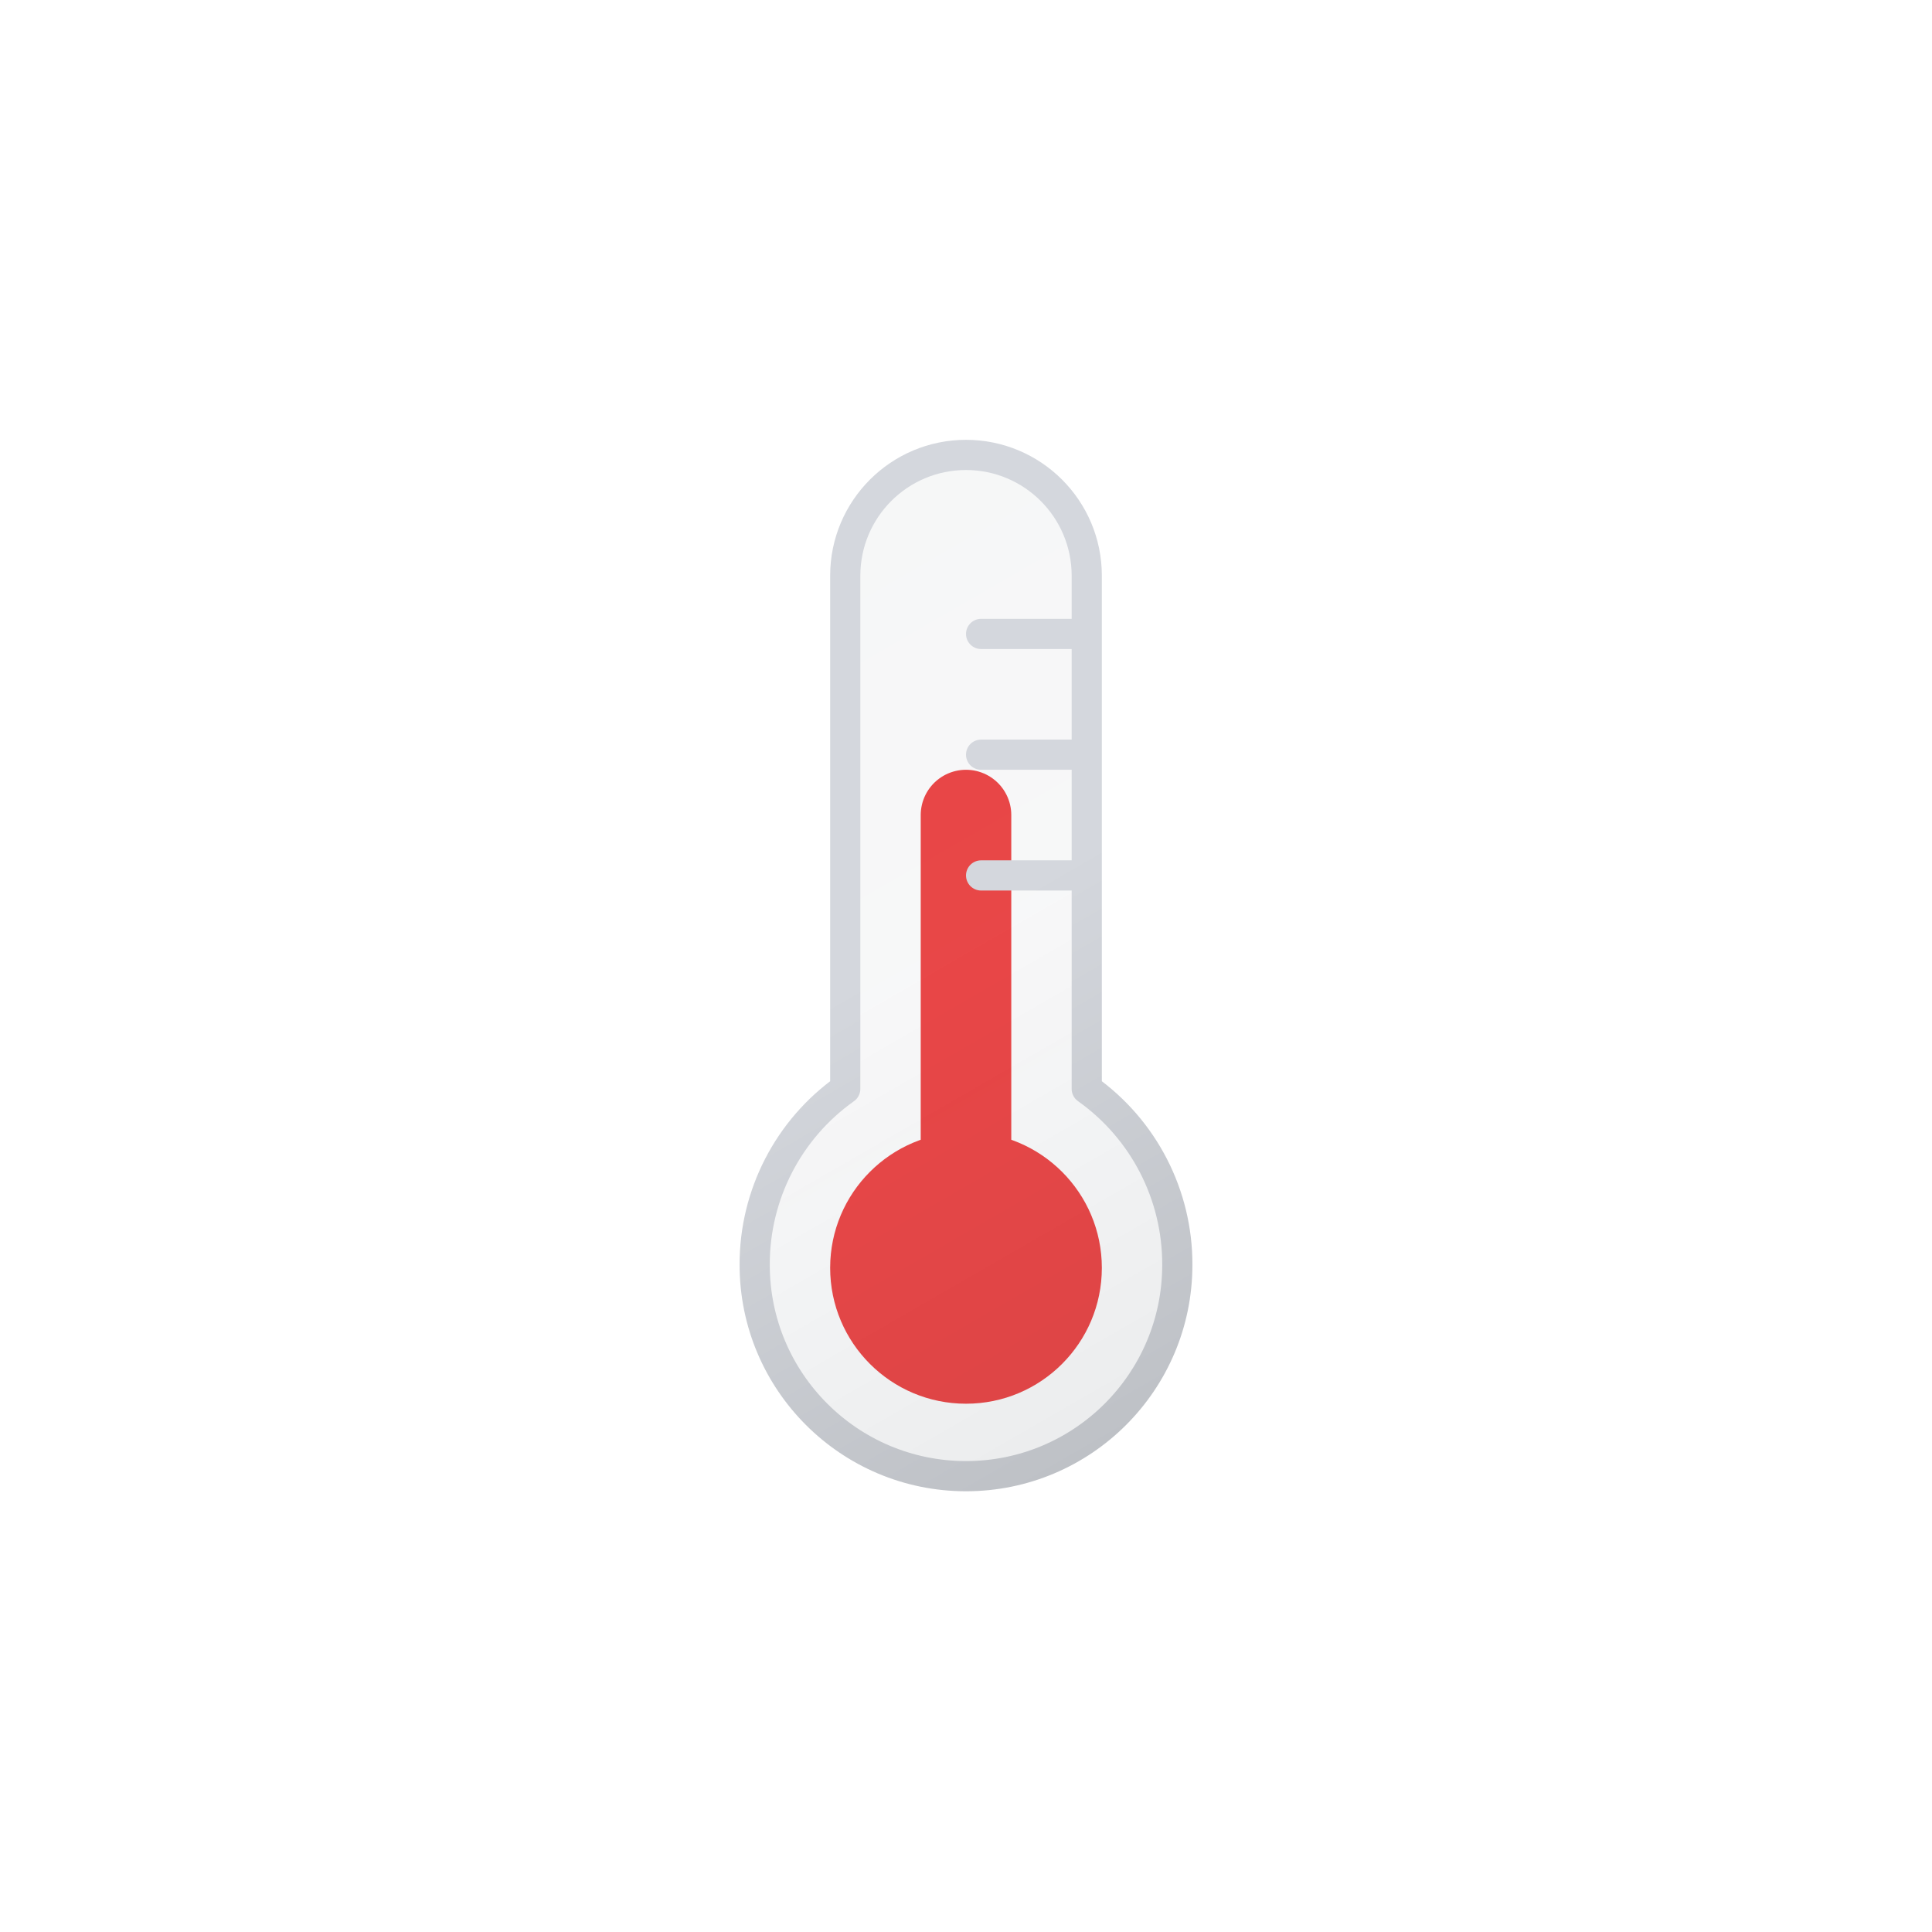
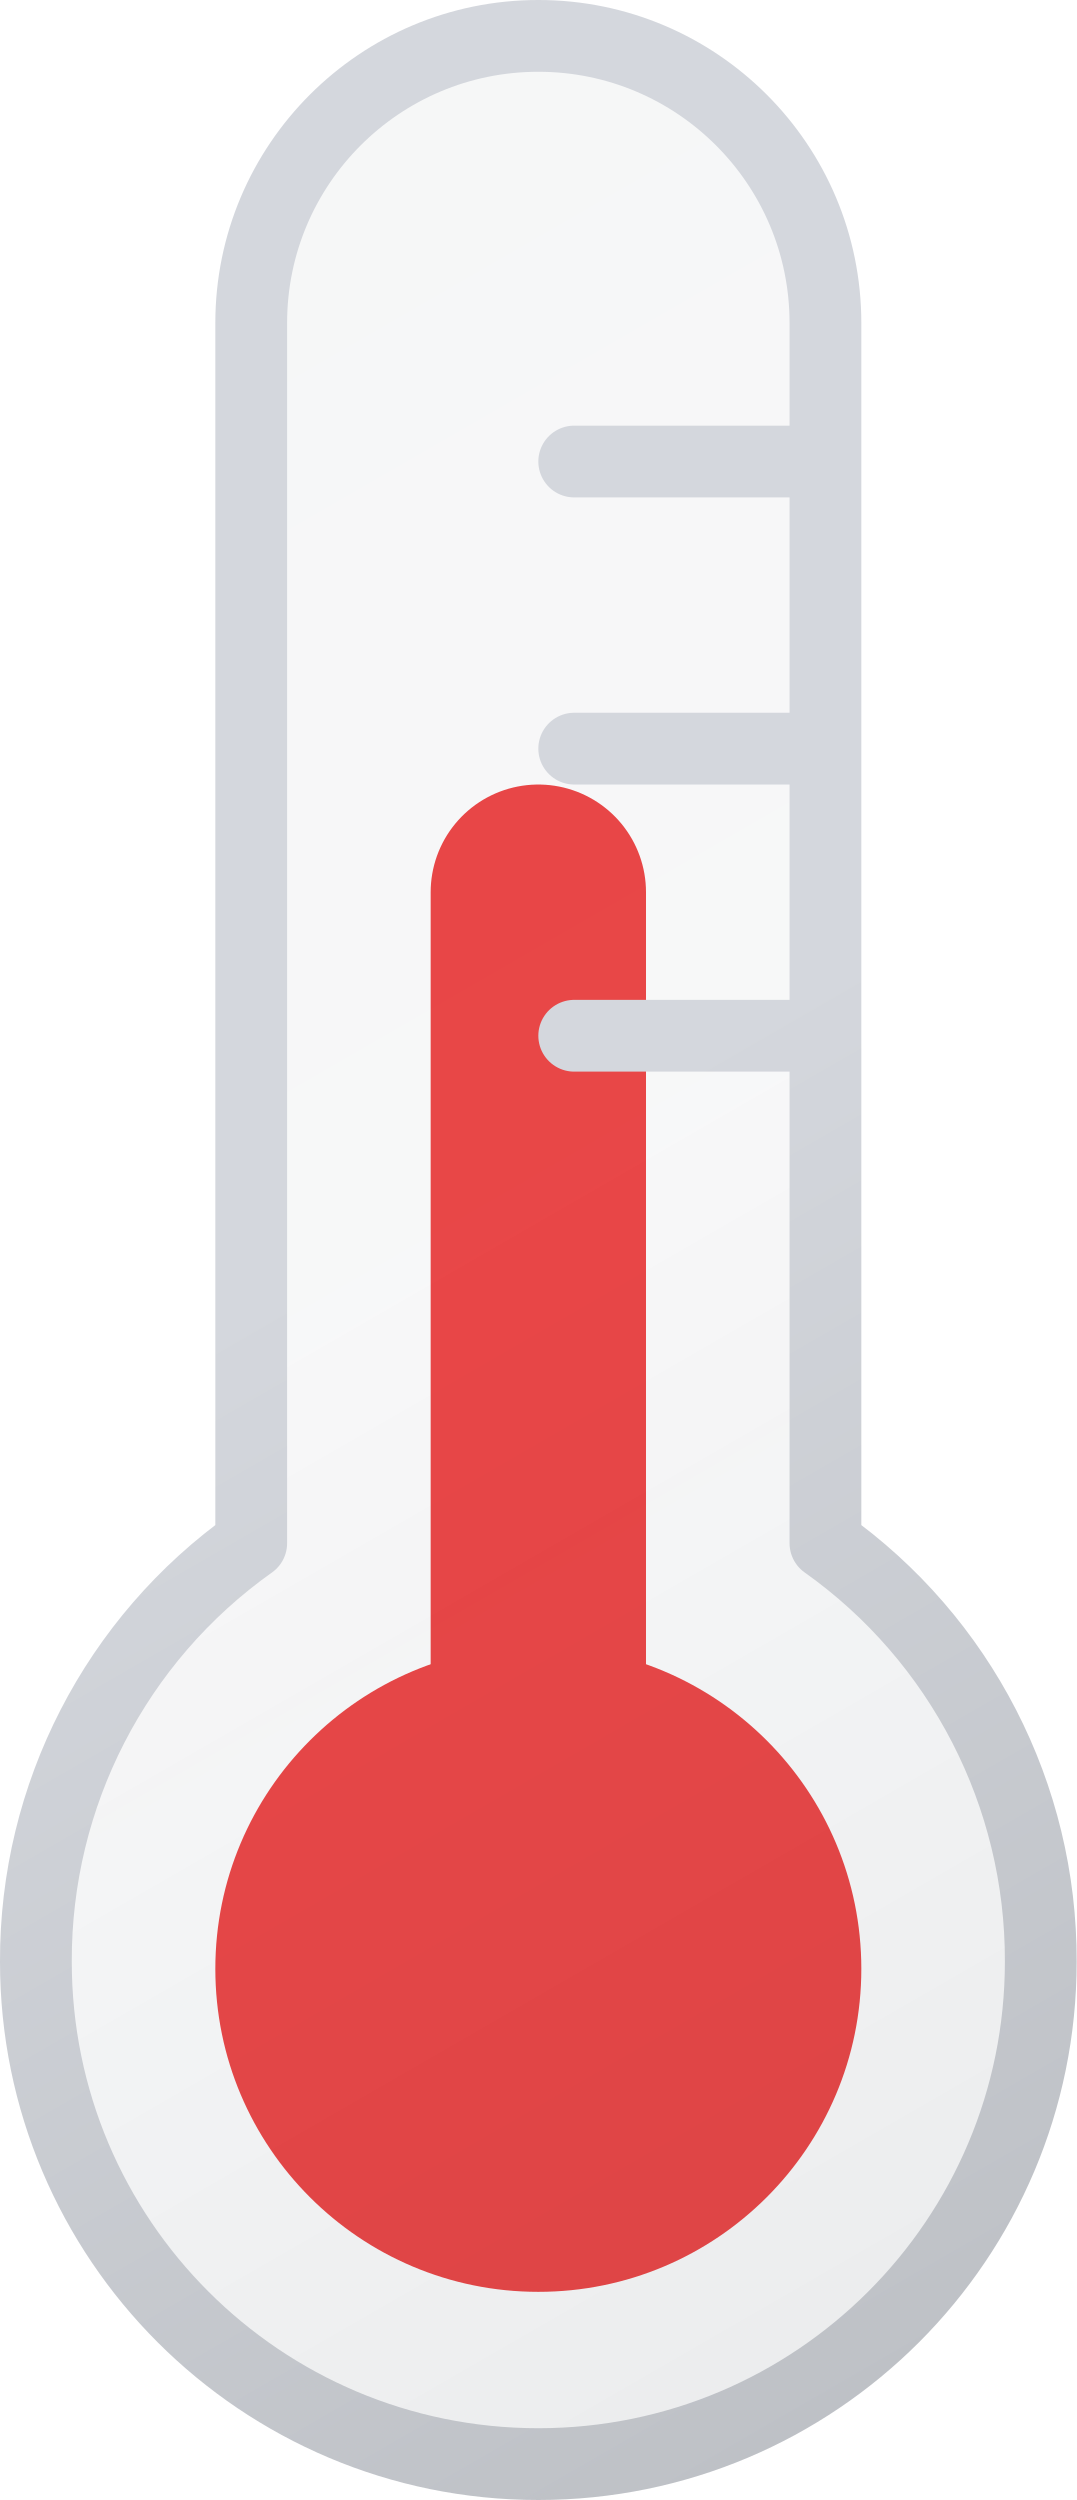
- <svg xmlns="http://www.w3.org/2000/svg" viewBox="0 0 64 64">
+ <svg xmlns="http://www.w3.org/2000/svg" viewBox="24.5 14.57 15 34.83">
  <defs>
    <linearGradient id="a" x1="23.73" x2="39.18" y1="19.16" y2="45.93" gradientUnits="userSpaceOnUse">
      <stop offset="0" stop-color="#515a69" stop-opacity=".05" />
      <stop offset=".45" stop-color="#6b7280" stop-opacity=".05" />
      <stop offset="1" stop-color="#384354" stop-opacity=".1" />
    </linearGradient>
    <linearGradient id="b" x1="23.48" x2="39.43" y1="18.73" y2="46.36" gradientUnits="userSpaceOnUse">
      <stop offset="0" stop-color="#d4d7dd" />
      <stop offset=".45" stop-color="#d4d7dd" />
      <stop offset="1" stop-color="#bec1c6" />
    </linearGradient>
  </defs>
  <circle cx="32" cy="42" r="4.5" fill="#ef4444" />
  <path fill="none" stroke="#ef4444" stroke-linecap="round" stroke-miterlimit="10" stroke-width="3" d="M32 27v15">
    <animateTransform attributeName="transform" dur="1s" repeatCount="indefinite" type="translate" values="0 0; 0 1; 0 0" />
  </path>
  <path fill="url(#a)" stroke="url(#b)" stroke-linecap="round" stroke-linejoin="round" d="M39 41.9a7 7 0 11-14 0 7.12 7.12 0 013-5.83v-17a4 4 0 118 0v17a7.12 7.12 0 013 5.83zM32.5 25H36m-3.5-4H36m-3.5 8H36" />
</svg>
